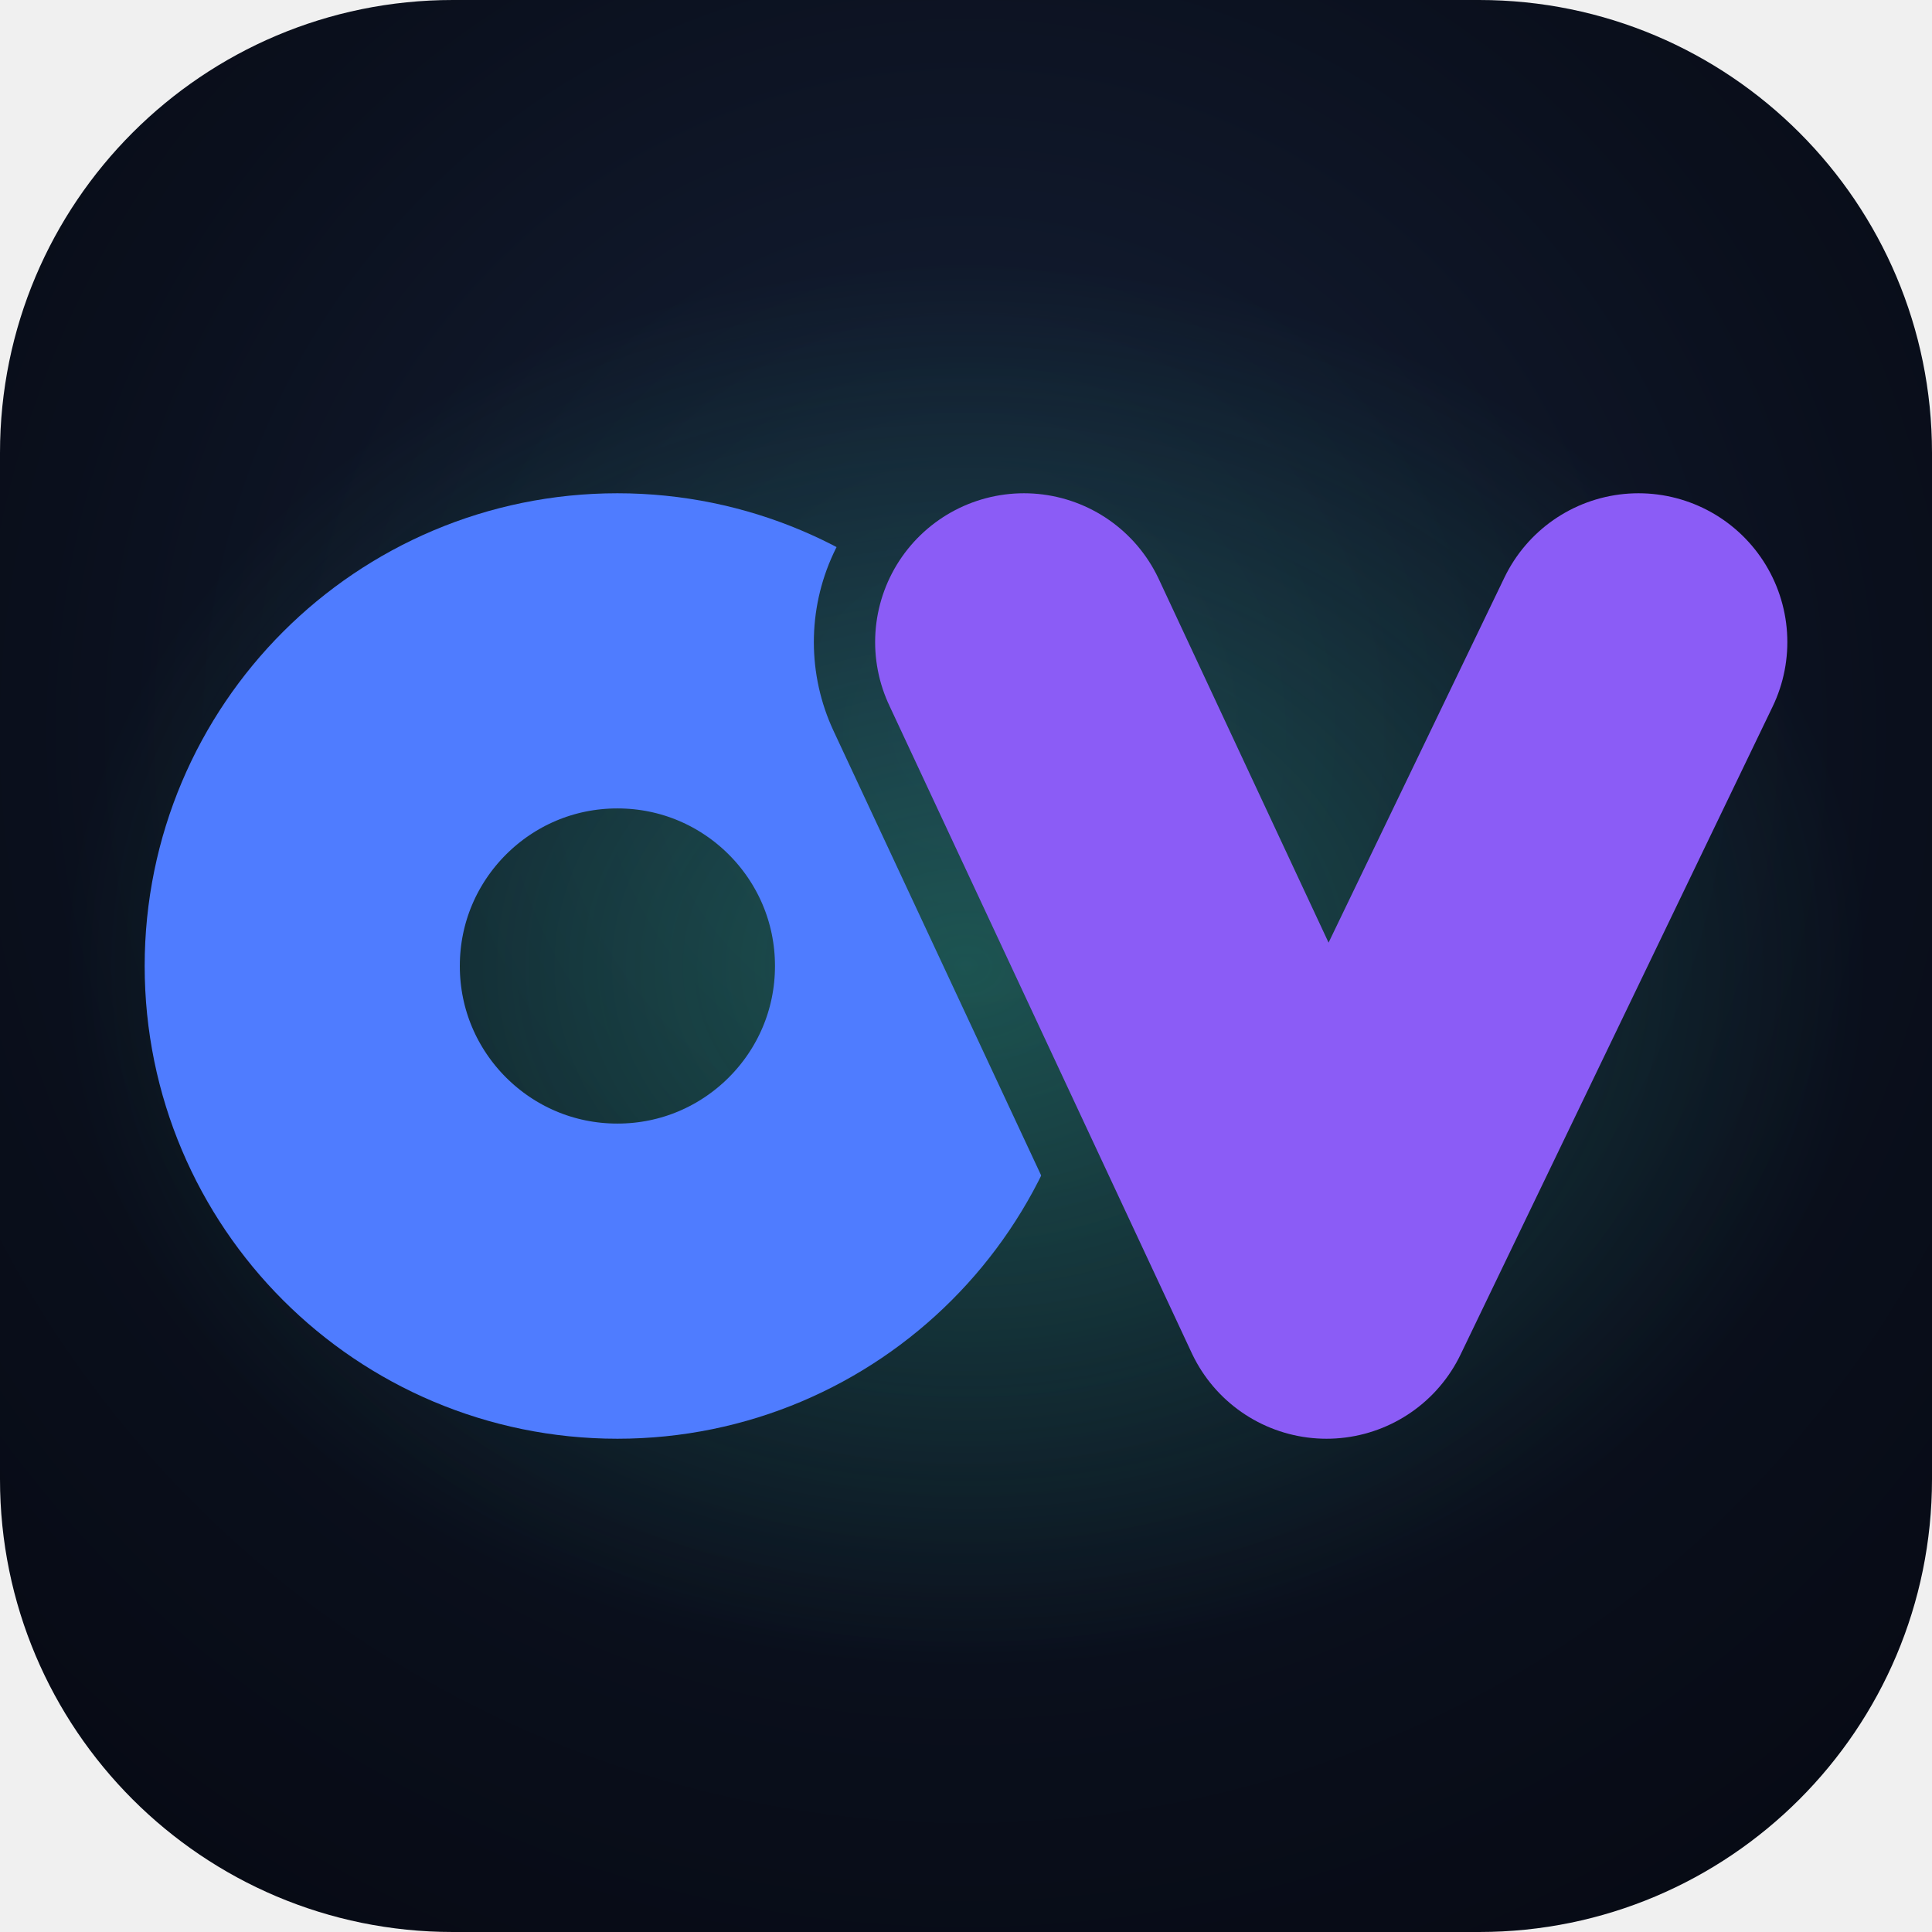
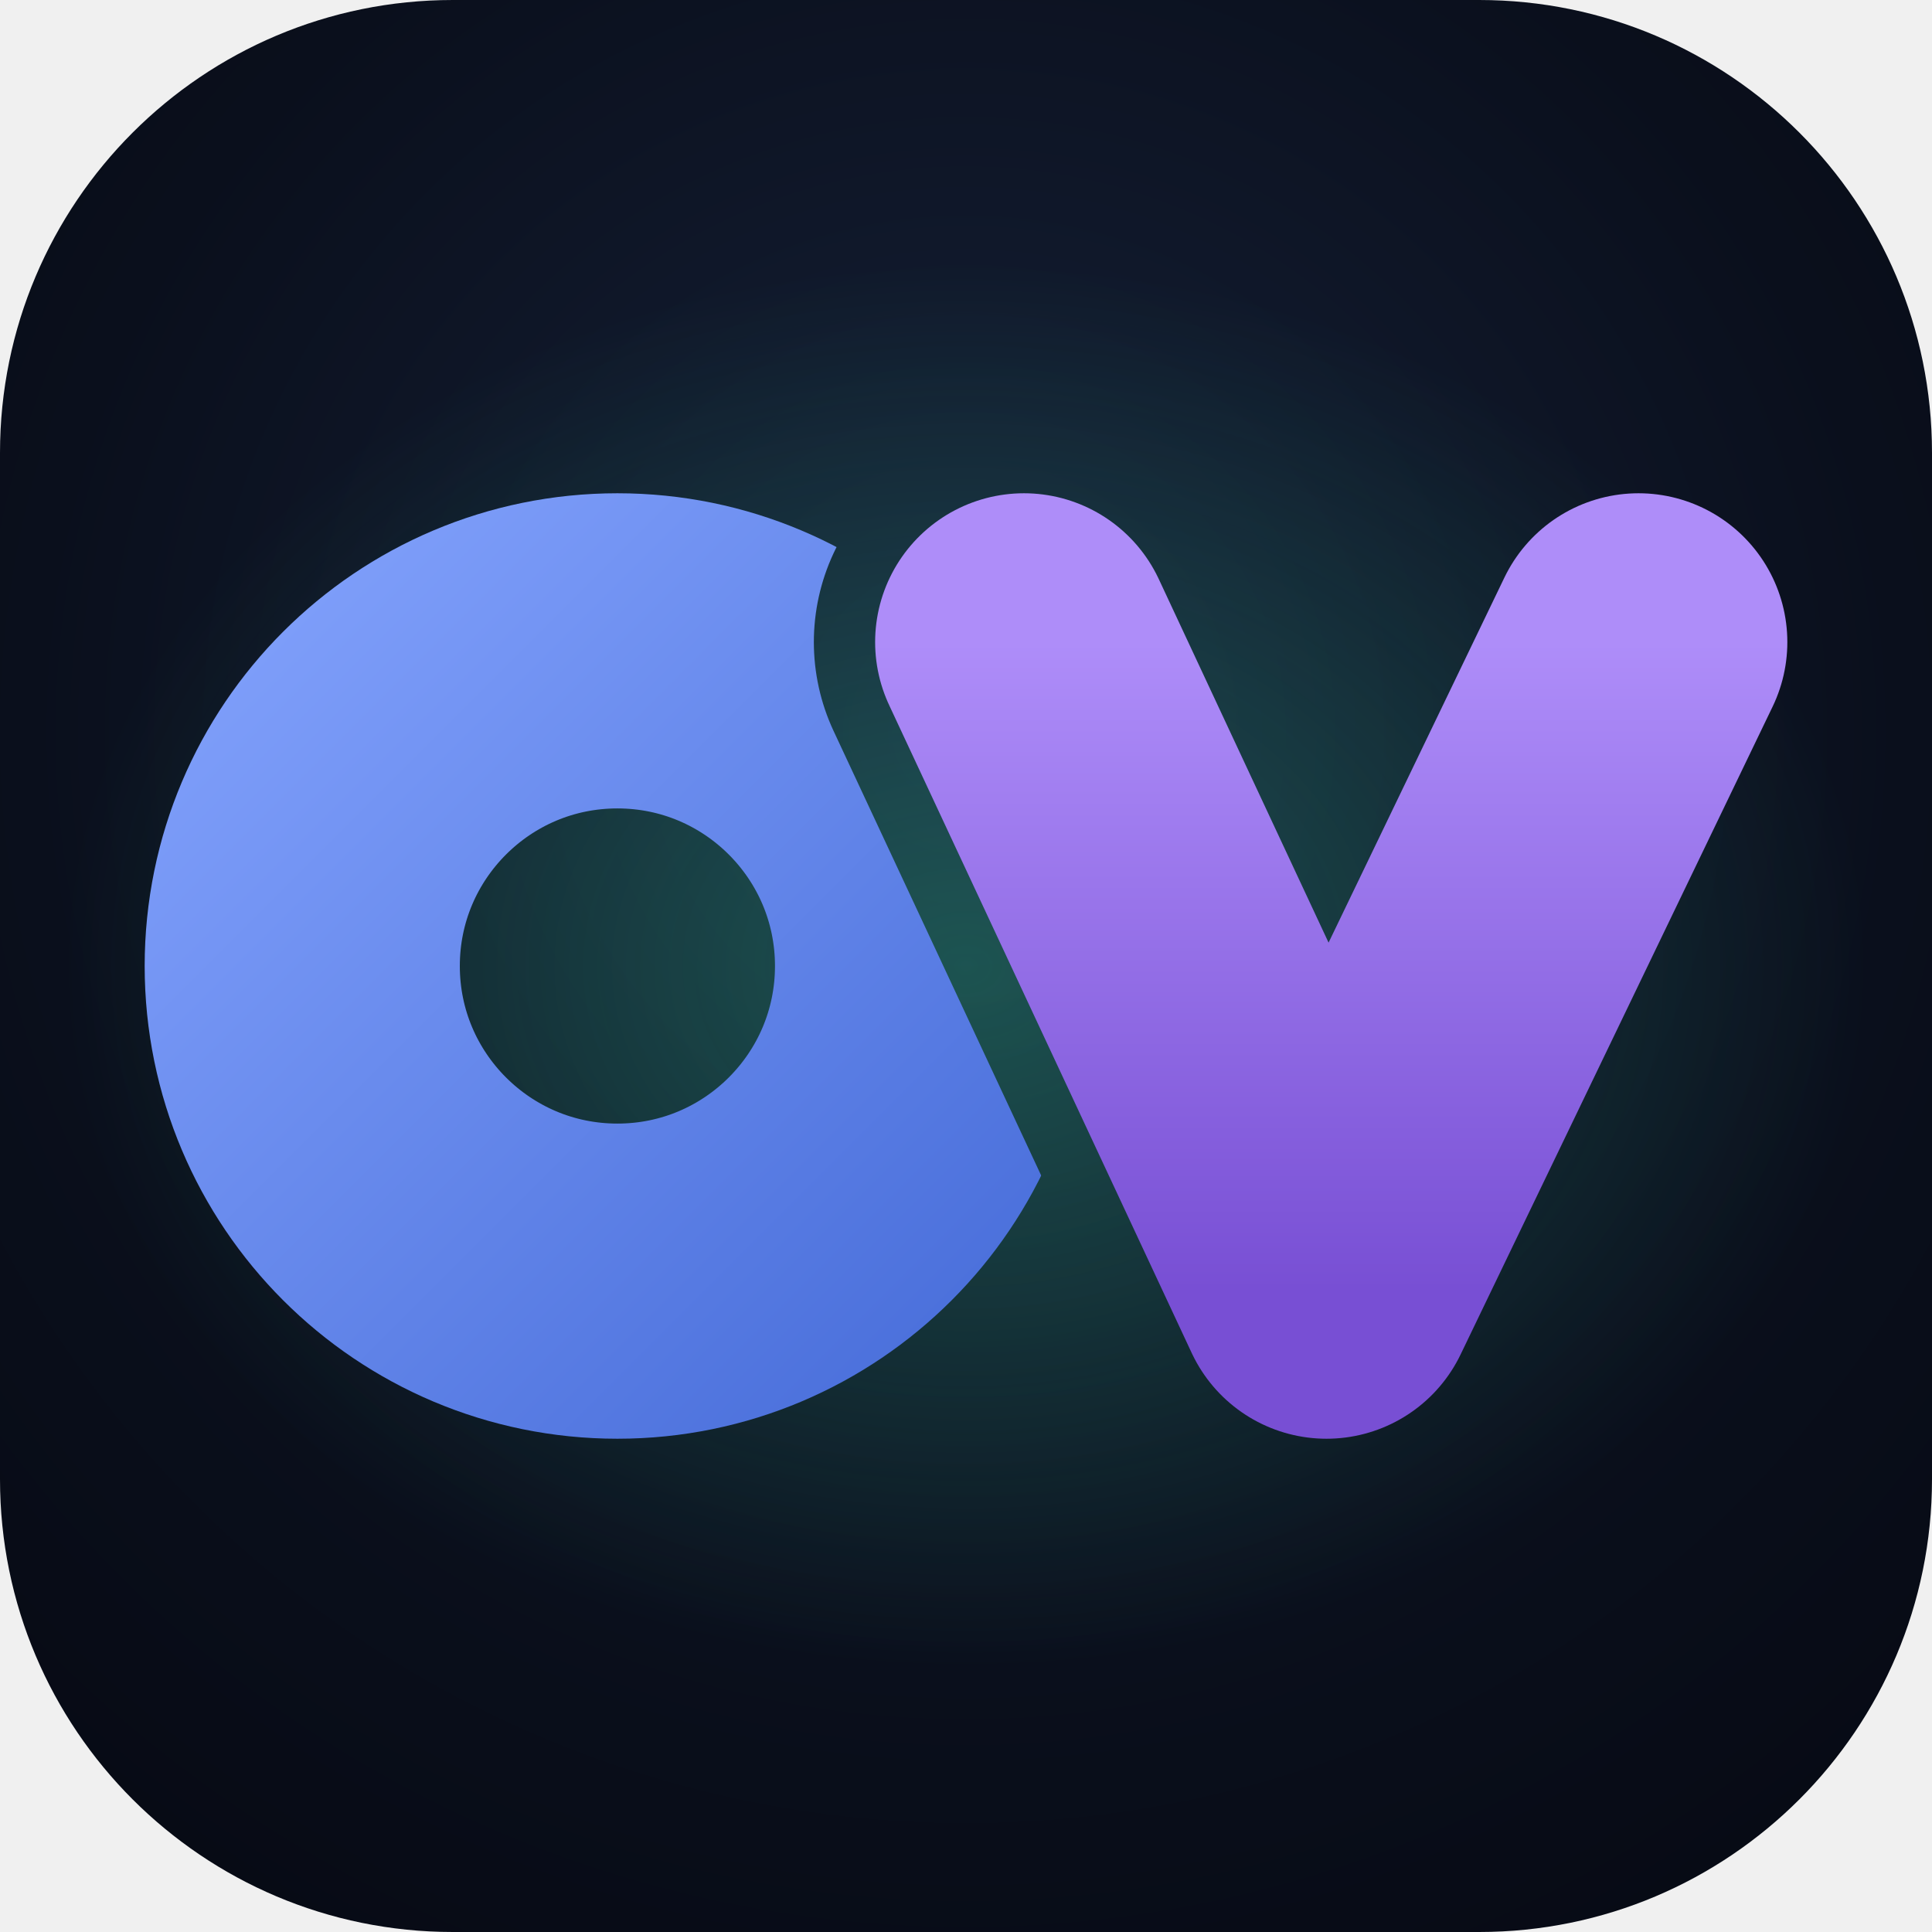
<svg xmlns="http://www.w3.org/2000/svg" viewBox="-32 -32 64 64">
  <defs>
    <mask id="ovh" maskUnits="userSpaceOnUse" x="-20" y="-20" width="140" height="140">
      <rect x="-20" y="-20" width="140" height="140" fill="#fff" />
      <path d="M70.59 68.5L53.31 31.5M70.59 68.5L88.41 31.5" fill="none" stroke="#000" stroke-width="24" stroke-linecap="round" />
    </mask>
+     <linearGradient id="ovgo" gradientUnits="userSpaceOnUse" x1="3.09" y1="23" x2="57.09" y2="77">
+       <stop offset="0" stop-color="#87a6ff" />
+       <stop offset="1" stop-color="#4268d6" />
+     </linearGradient>
+     <linearGradient id="ovgv" gradientUnits="userSpaceOnUse" x1="0" y1="31.5" x2="0" y2="68.5">
+       <stop offset="0" stop-color="#ae8df9" />
+       <stop offset="1" stop-color="#784fd4" />
+     </linearGradient>
    <radialGradient id="glow">
      <stop offset="0" stop-color="#34d399" stop-opacity=".3" />
      <stop offset="1" stop-color="#34d399" stop-opacity="0" />
    </radialGradient>
    <radialGradient id="bg" cx=".5" cy=".38" r=".8">
      <stop offset="0" stop-color="#16223a" />
      <stop offset=".6" stop-color="#0a0f1c" />
      <stop offset="1" stop-color="#060912" />
    </radialGradient>
  </defs>
  <rect x="-32" y="-32" width="64" height="64" rx="15" fill="url(#bg)" />
  <g transform="scale(0.58) translate(-50 -50)">
    <ellipse cx="50" cy="50" rx="52" ry="40" fill="url(#glow)" />
-     <circle cx="30.09" cy="50" r="18" fill="none" stroke="#4f7cff" stroke-width="18" mask="url(#ovh)" />
-     <path d="M70.59 68.5L53.31 31.5M70.59 68.5L88.41 31.5" fill="none" stroke="#8b5cf6" stroke-width="17" stroke-linecap="round" stroke-linejoin="round" />
+     <circle cx="30.09" cy="50" r="18" fill="none" stroke="url(#ovgo)" stroke-width="18" mask="url(#ovh)" />
+     <path d="M70.59 68.5L53.31 31.5M70.59 68.5L88.41 31.5" fill="none" stroke="url(#ovgv)" stroke-width="17" stroke-linecap="round" stroke-linejoin="round" />
  </g>
</svg>
